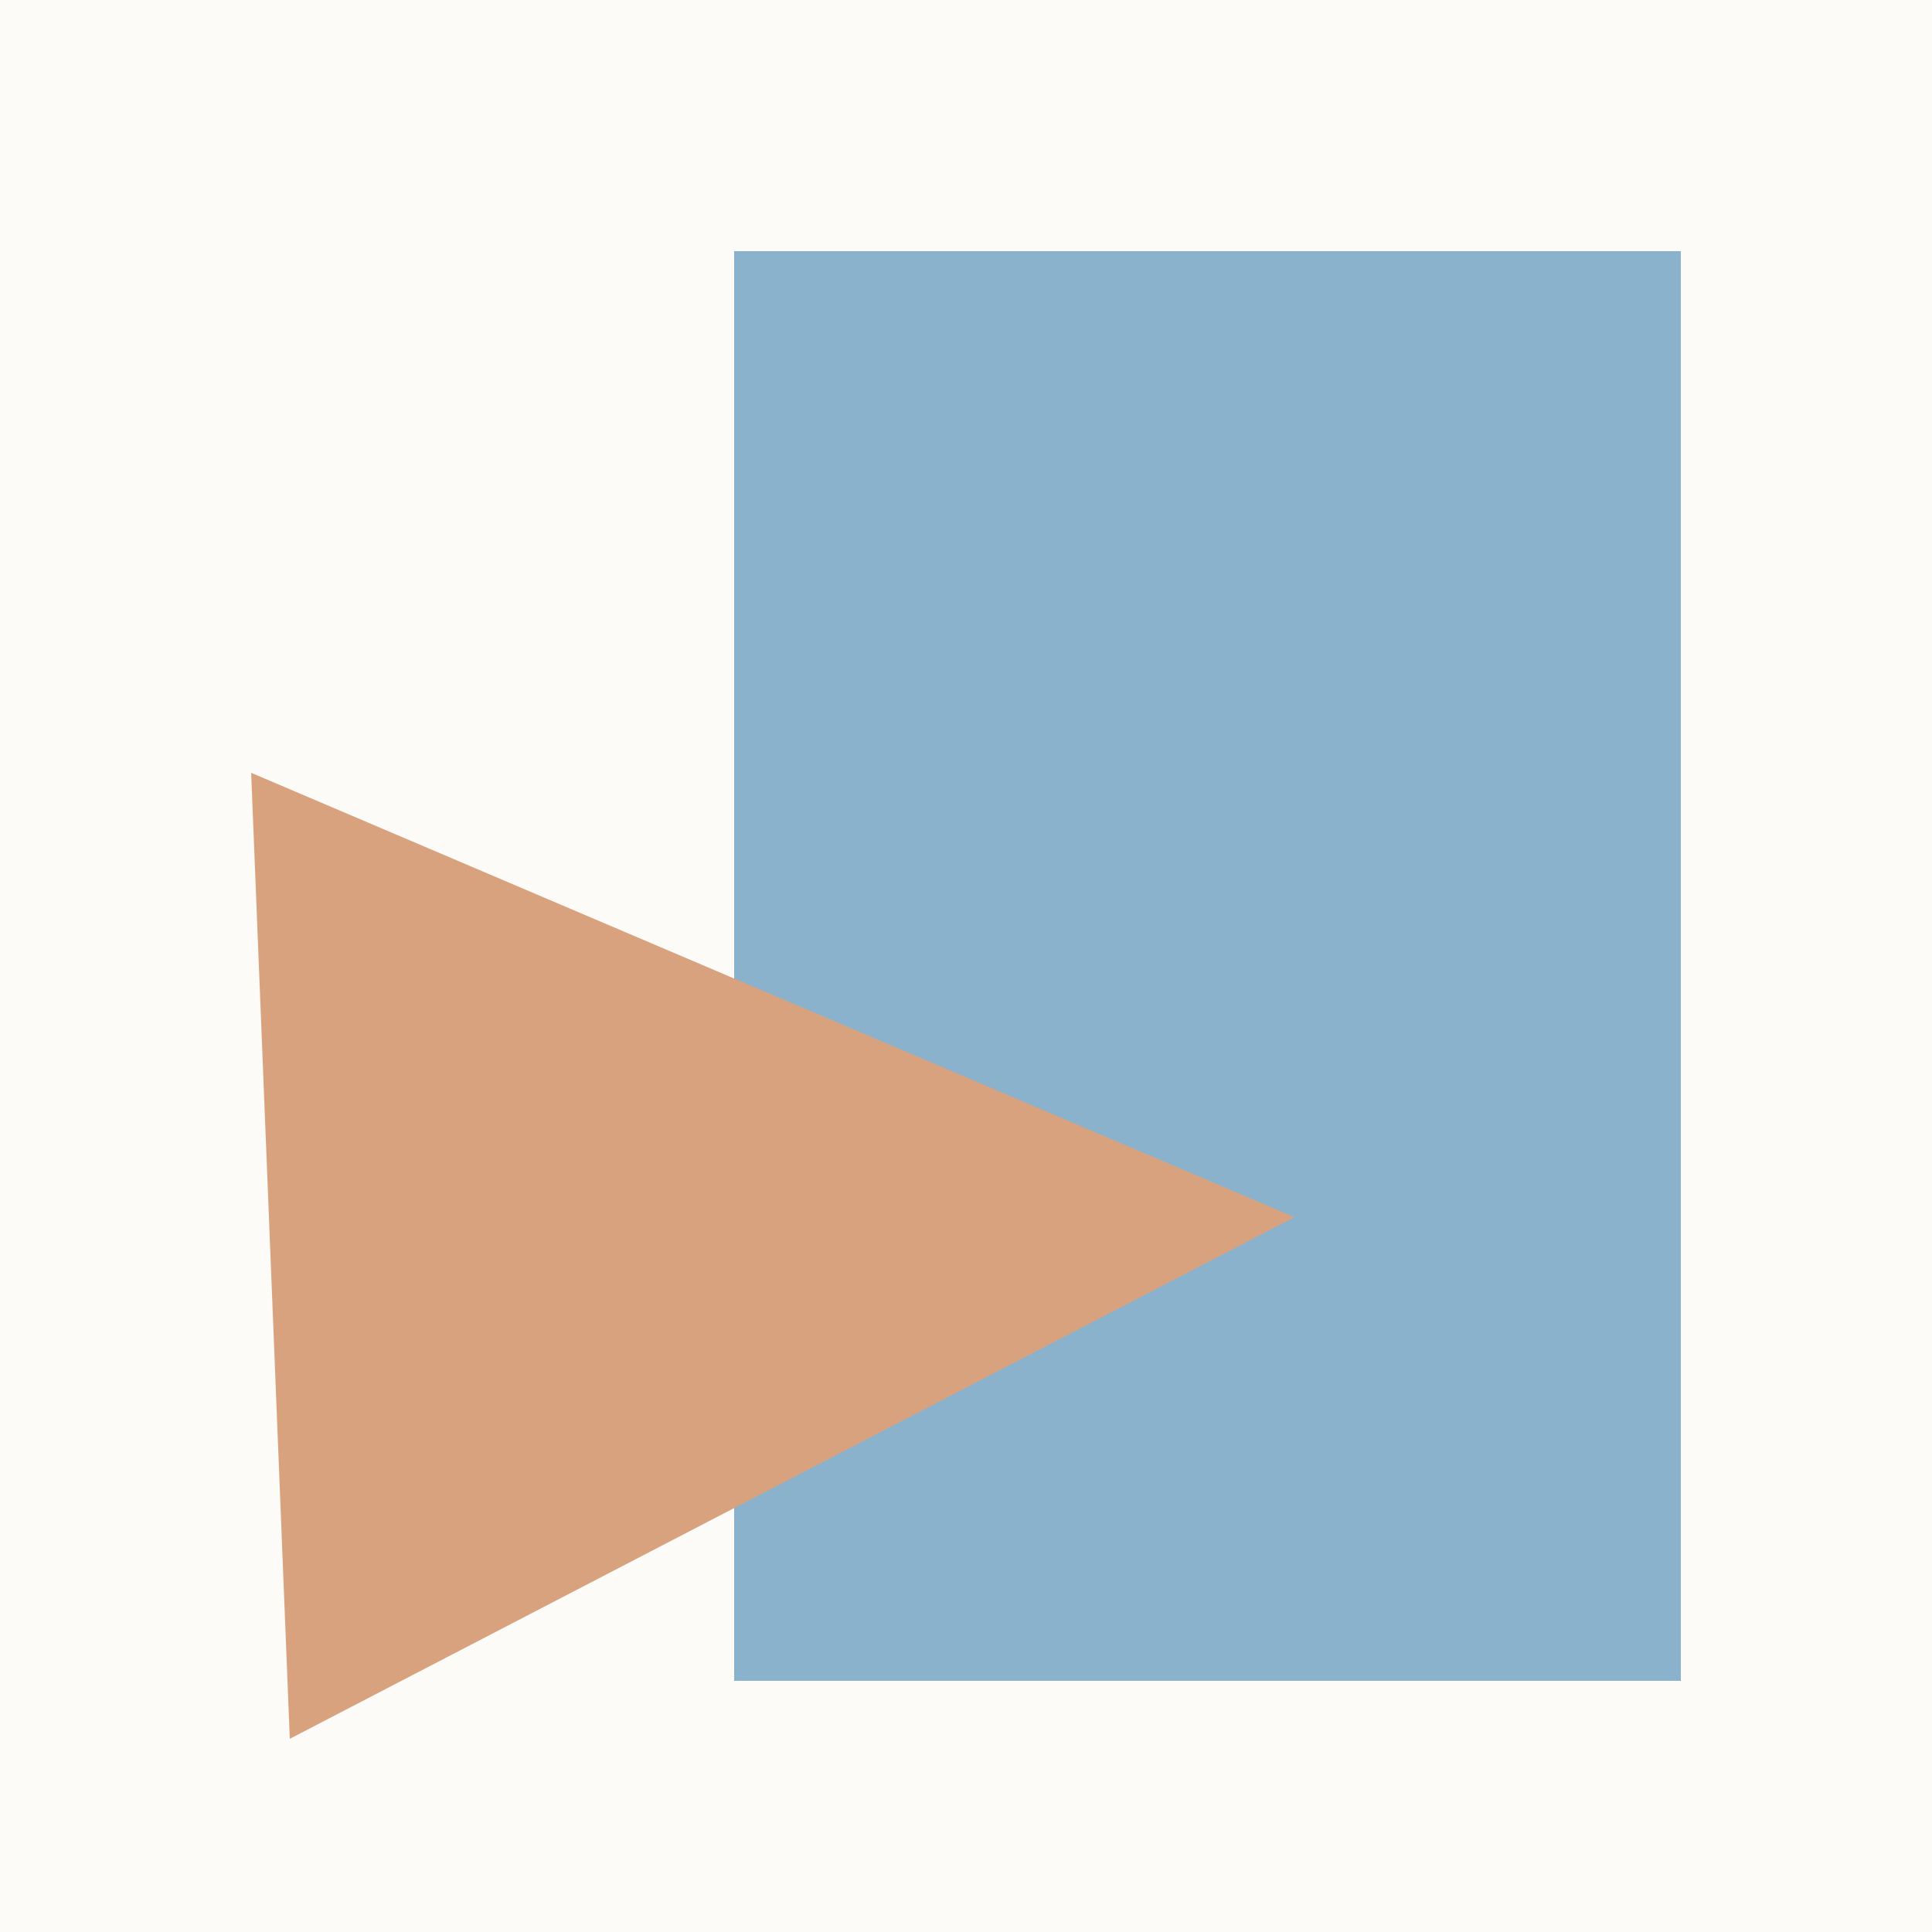
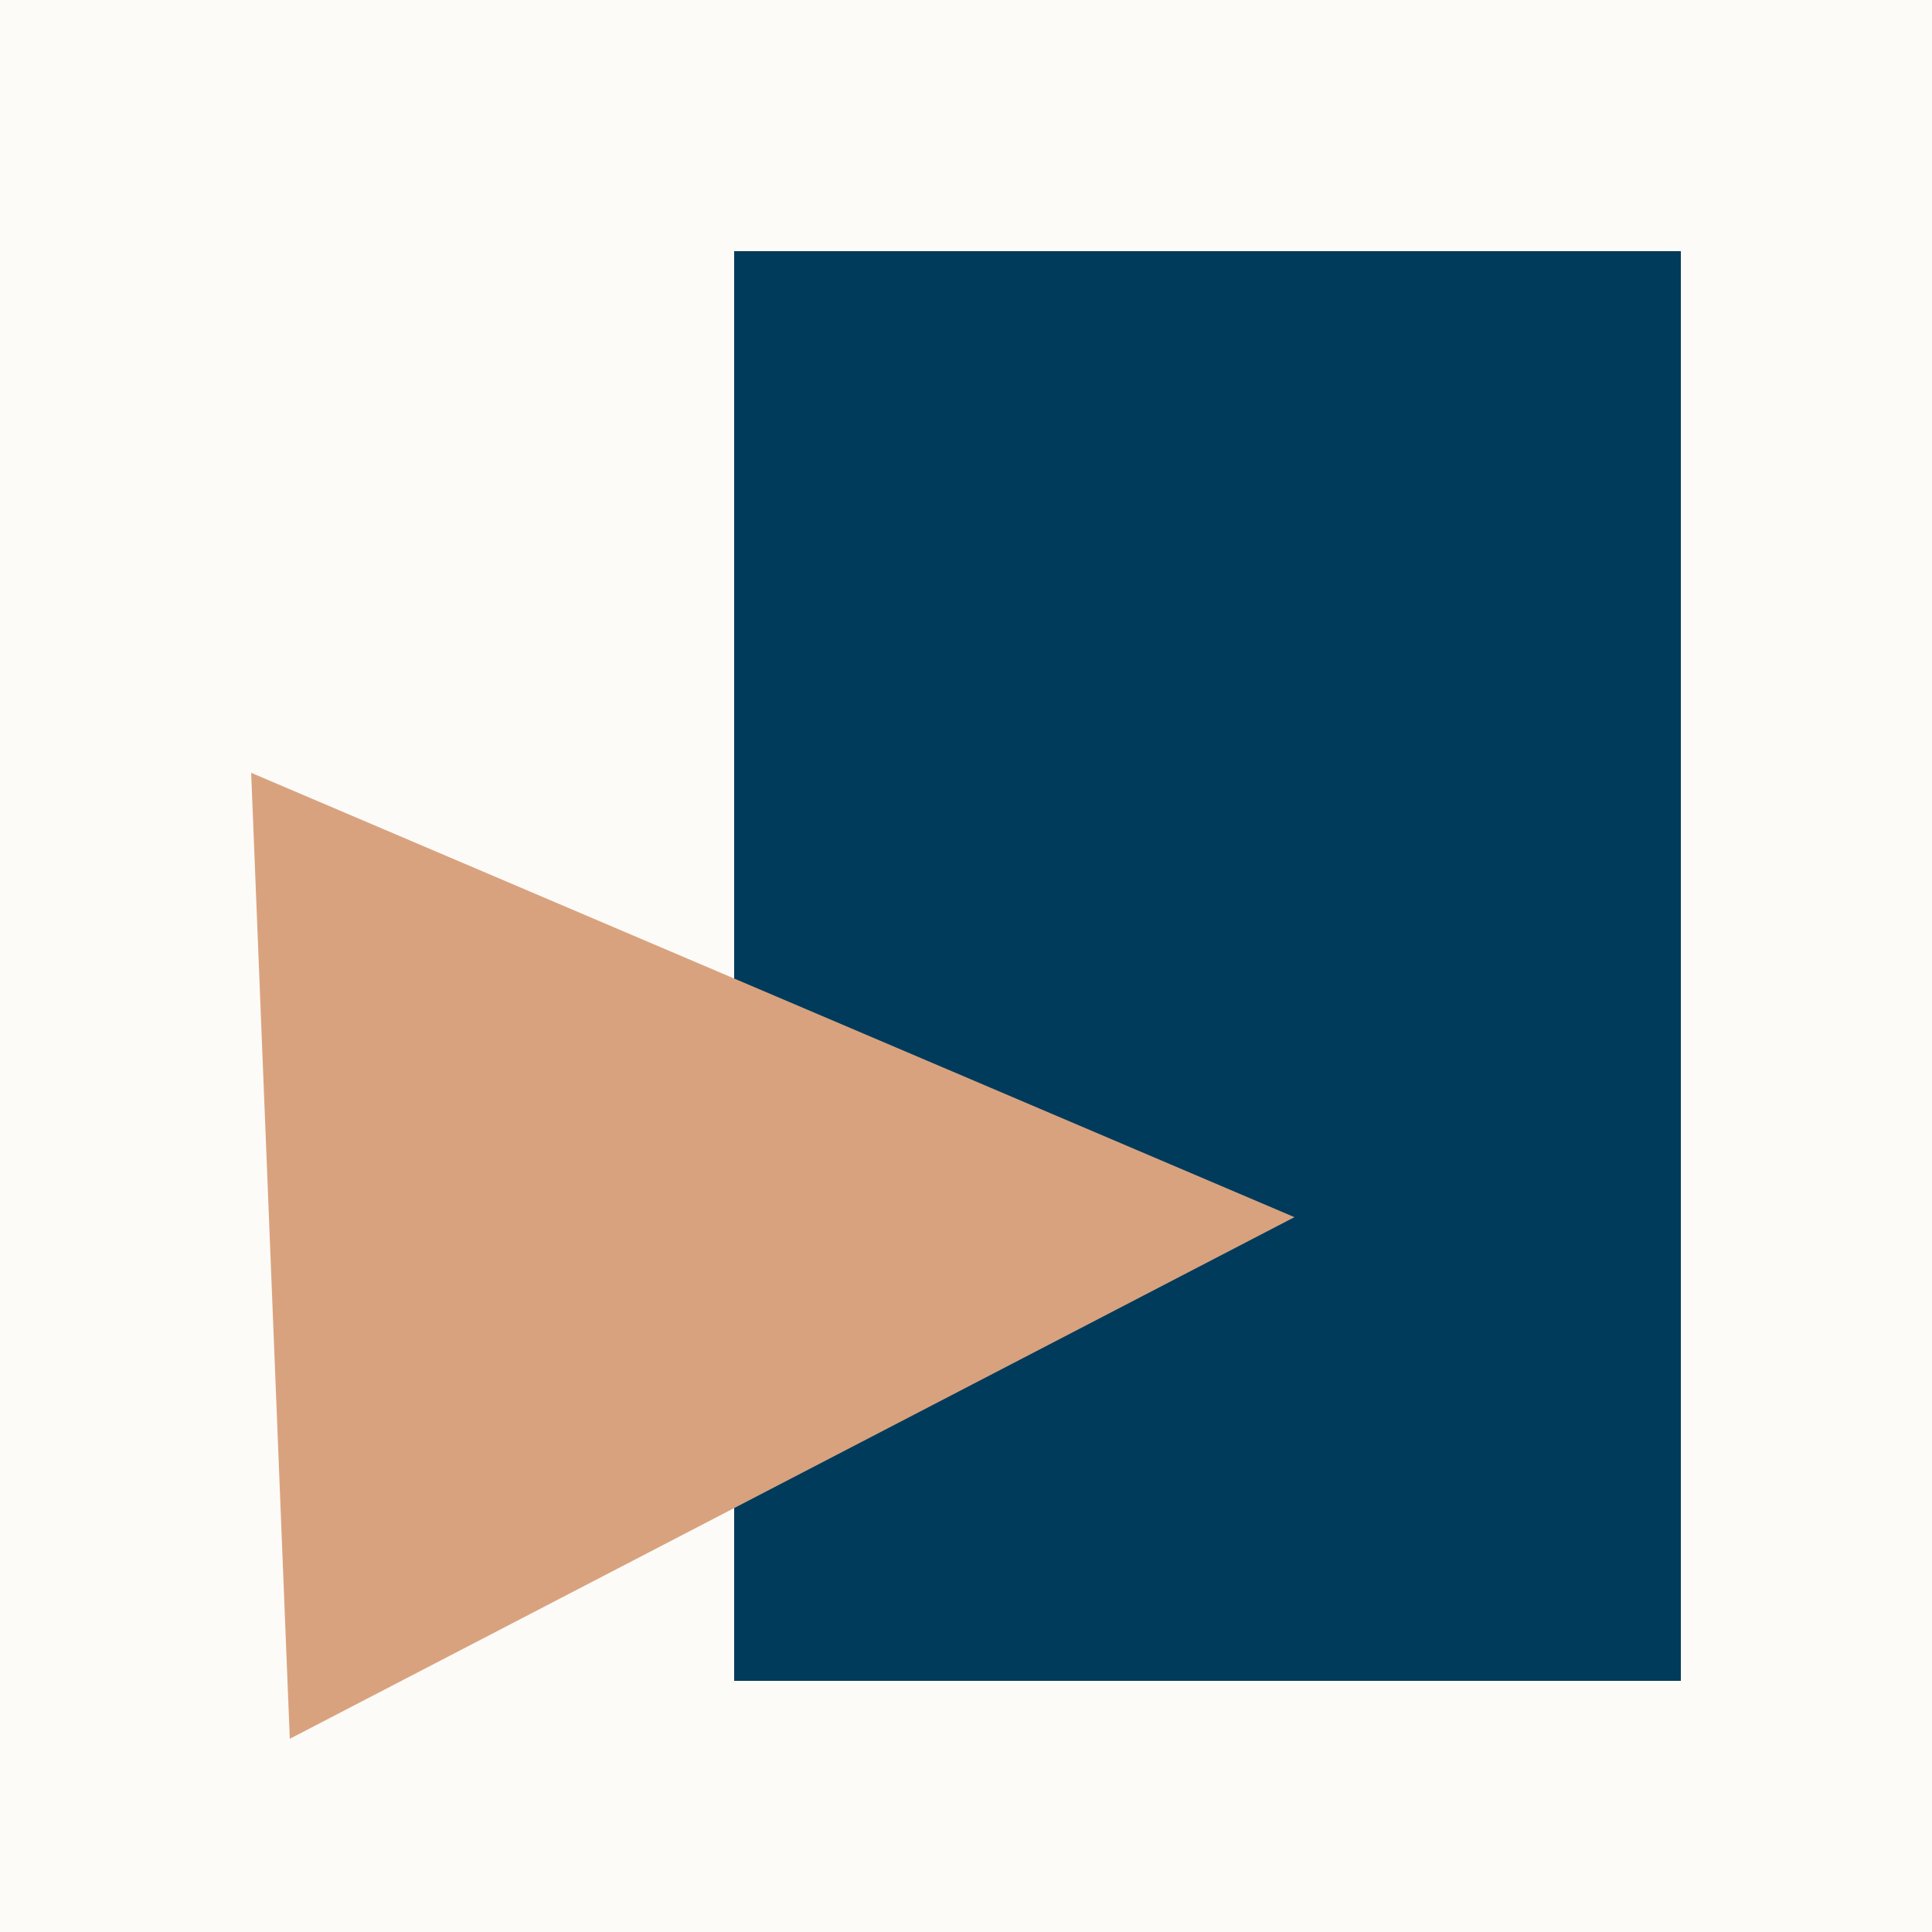
<svg xmlns="http://www.w3.org/2000/svg" viewBox="0 0 100 100" aria-hidden="true">
  <rect width="100" height="100" fill="#FCFBF8" />
-   <rect x="38" y="13" width="49" height="74" fill="#8BB2CC" />
+   <rect x="38" y="13" width="49" height="74" fill="#003B5C" />
  <polygon points="13,40 67,63 15,90" fill="#D9A27E" />
</svg>
